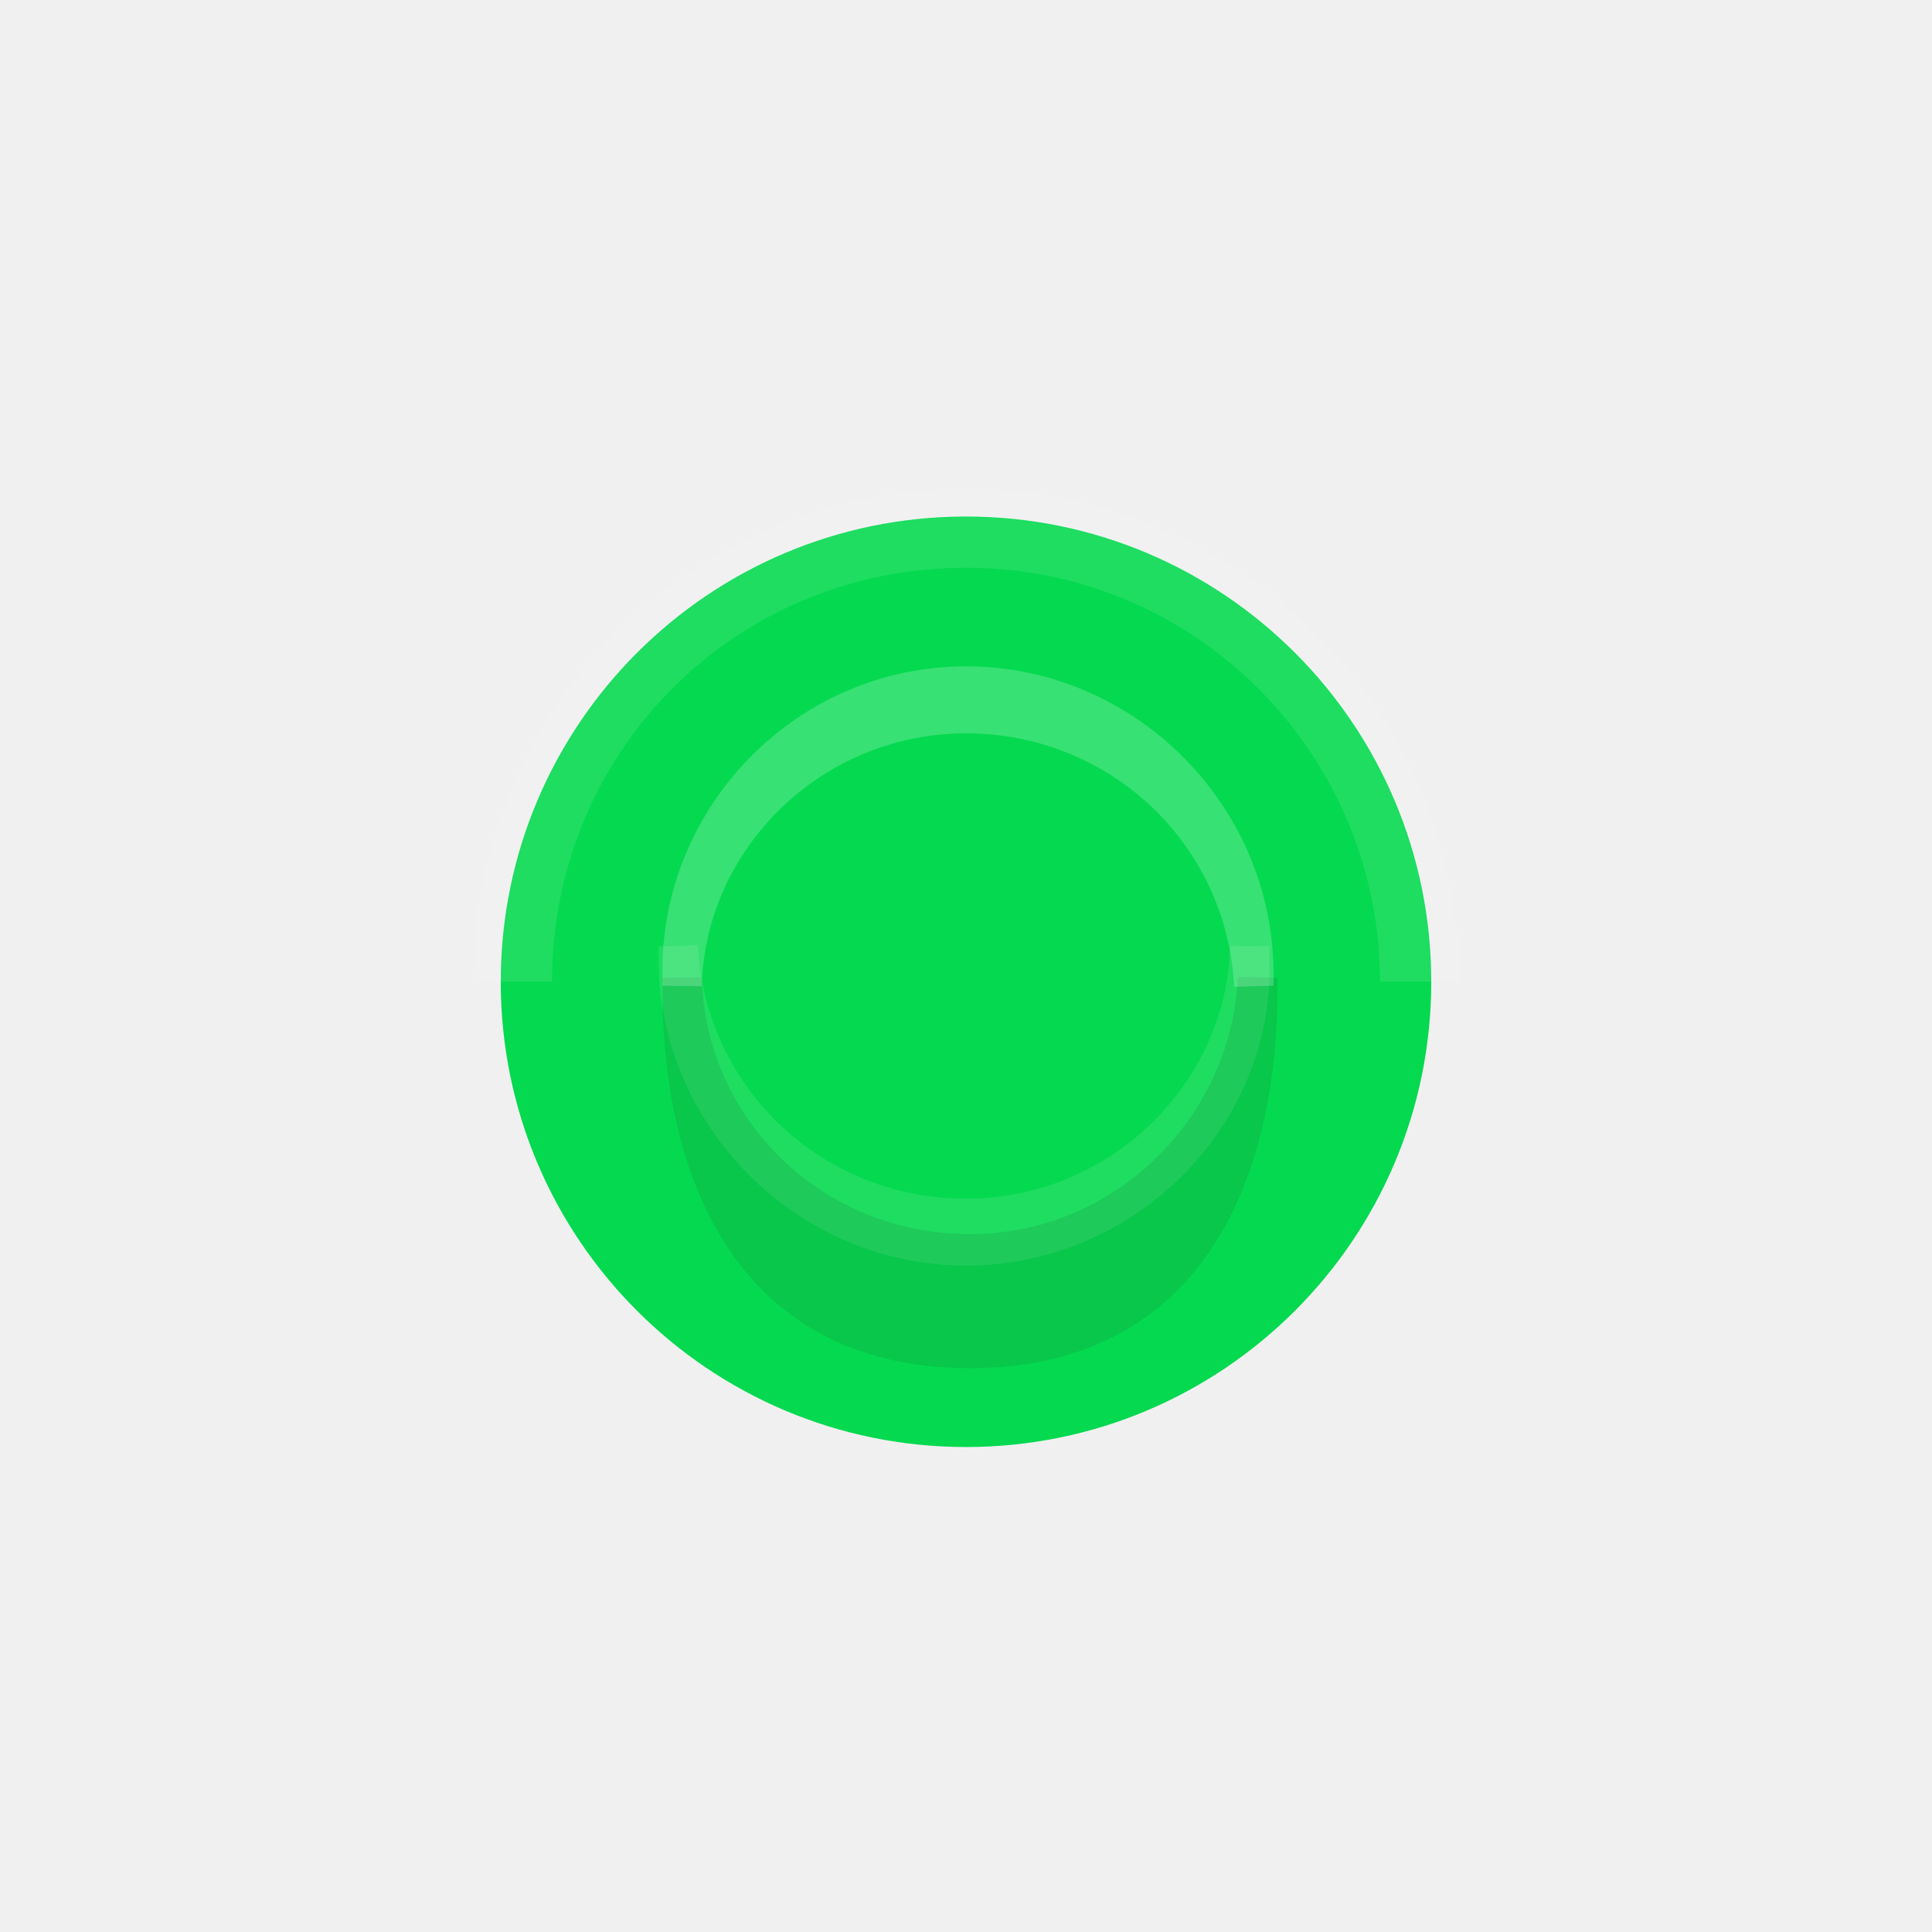
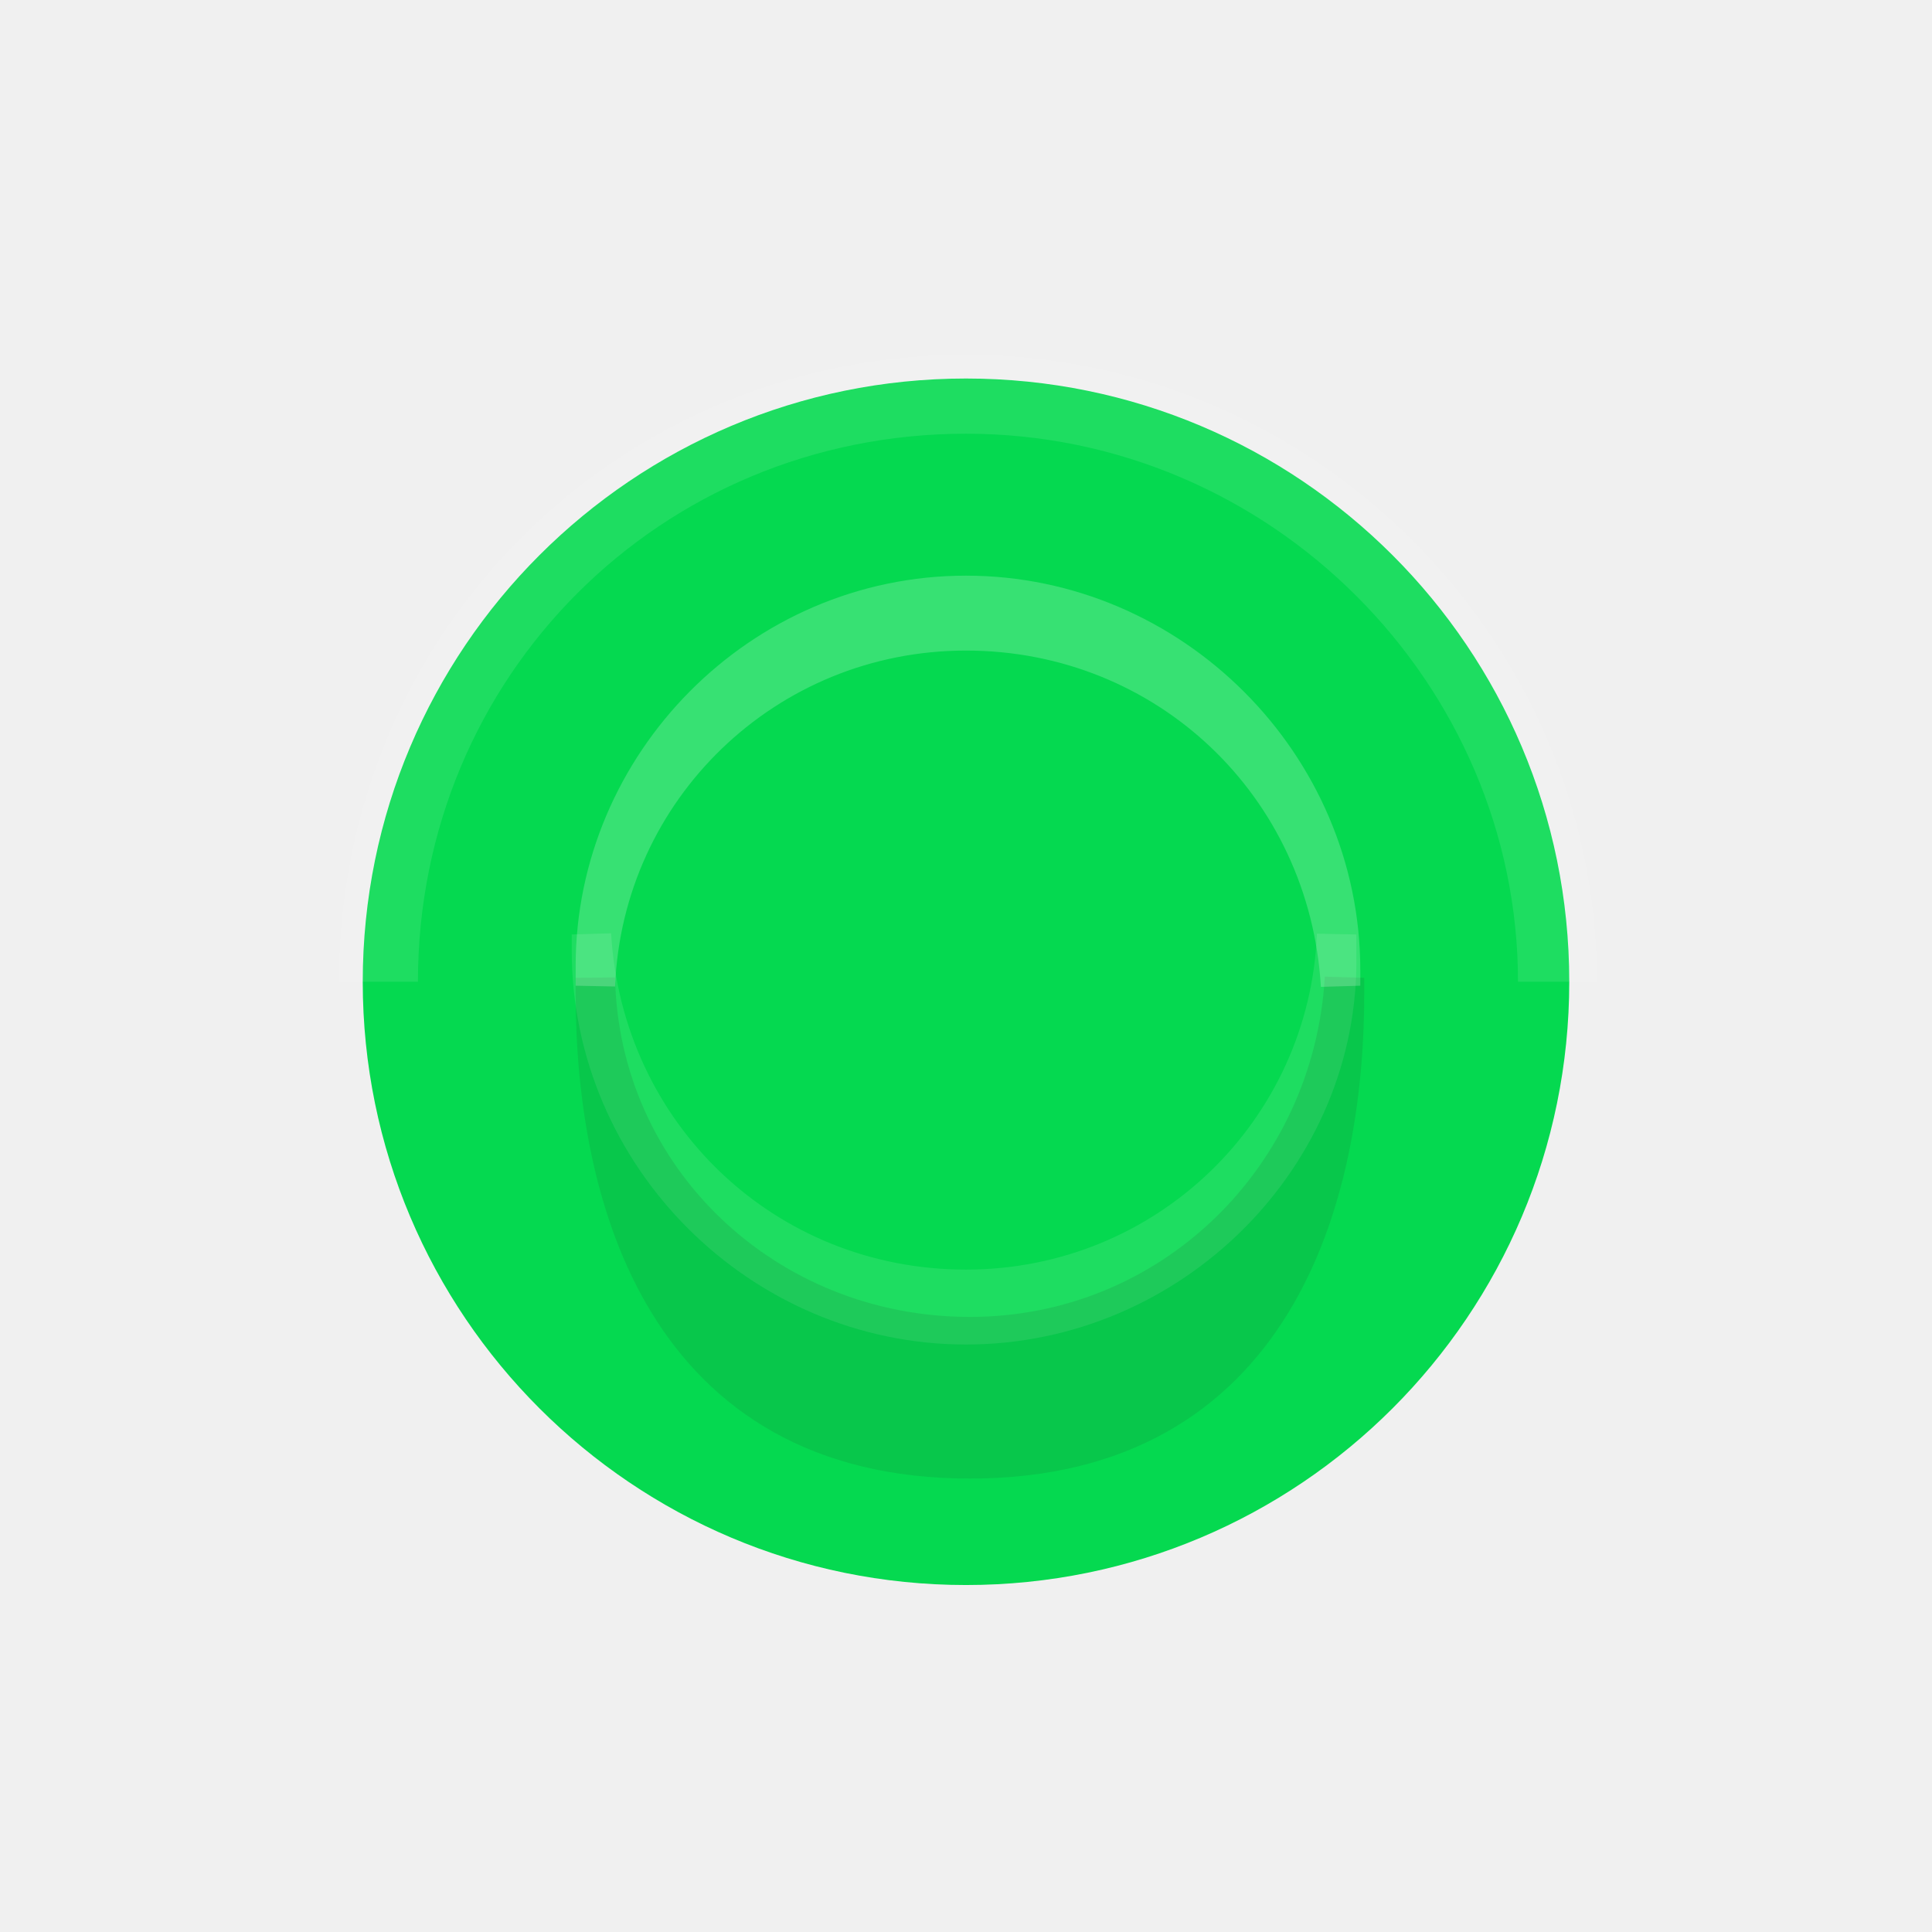
<svg xmlns="http://www.w3.org/2000/svg" version="1.1" id="Layer_1" x="0px" y="0px" viewBox="0 0 49 49" style="enable-background:new 0 0 49 49;" xml:space="preserve">
  <style type="text/css">
	.st0{fill:#05D950;}
	.st1{opacity:0.1;fill:none;stroke:#FFFFFF;stroke-width:2;enable-background:new    ;}
	.st2{opacity:0.1;fill:#FFFFFF;stroke:#FFFFFF;enable-background:new    ;}
	.st3{opacity:0.1;fill:#221F1F;stroke:#221F1F;enable-background:new    ;}
	.st4{opacity:0.2;fill:#FFFFFF;stroke:#FFFFFF;enable-background:new    ;}
</style>
  <g id="Mockups">
    <g id="Splash" transform="translate(-1108, -1067)">
      <g id="peg_green" transform="translate(1108, 1068)">
-         <circle id="Oval" class="st0" cx="24.5" cy="23.9" r="11.8" />
-         <path id="Shape" class="st1" d="M13,23.9c0-6.4,5.1-11.5,11.5-11.5S36,17.6,36,23.9" />
-         <path id="Shape_1_" class="st2" d="M24.5,30.6c-4,0-7.3-3.3-7.3-7.3c0-0.1,0-0.2,0-0.3c0.2,3.9,3.4,6.9,7.3,6.9s7.1-3.1,7.2-6.9     c0,0.1,0,0.2,0,0.4C31.8,27.3,28.5,30.6,24.5,30.6L24.5,30.6z" />
-         <path id="Shape_2_" class="st3" d="M17.3,23.8c0.1,3.9,3.3,7,7.3,7c3.9,0,7.1-3.1,7.3-7c0,0.1,0,0.2,0,0.3c0,4-1.4,9.1-7.3,9.1     s-7.3-5.1-7.3-9.1C17.3,24.1,17.3,24,17.3,23.8z" />
-         <path id="Shape_3_" class="st4" d="M24.5,16.4c4,0,7.3,3.3,7.3,7.3c0,0.1,0,0.2,0,0.3c-0.2-3.9-3.4-6.9-7.3-6.9s-7.1,3.1-7.2,6.9     c0-0.1,0-0.2,0-0.4C17.3,19.7,20.5,16.4,24.5,16.4z" />
+         <circle id="Oval" class="st0" cx="24.5" cy="23.9" r="15.3" />
+         <path id="Shape" class="st1" d="M9.6,23.9c0-8.3,6.6-14.9,14.9-14.9s15,6.8,15,14.9" />
+         <path id="Shape_1_" class="st2" d="M24.5,32.6c-5.2,0-9.5-4.3-9.5-9.5c0-0.1,0-0.3,0-0.4c0.3,5.1,4.4,9,9.5,9s9.2-4,9.4-9     c0,0.1,0,0.3,0,0.5C34,28.3,29.7,32.6,24.5,32.6L24.5,32.6z" />
+         <path id="Shape_2_" class="st3" d="M15.1,23.8c0.1,5.1,4.3,9.1,9.5,9.1c5.1,0,9.2-4,9.5-9.1c0,0.1,0,0.3,0,0.4     c0,5.2-1.8,11.8-9.5,11.8s-9.5-6.6-9.5-11.8C15.1,24.2,15.1,24,15.1,23.8z" />
+         <path id="Shape_3_" class="st4" d="M24.5,14.1c5.2,0,9.5,4.3,9.5,9.5c0,0.1,0,0.3,0,0.4c-0.3-5.1-4.4-9-9.5-9s-9.2,4-9.4,9     c0-0.1,0-0.3,0-0.5C15.1,18.4,19.3,14.1,24.5,14.1z" />
      </g>
    </g>
  </g>
</svg>
